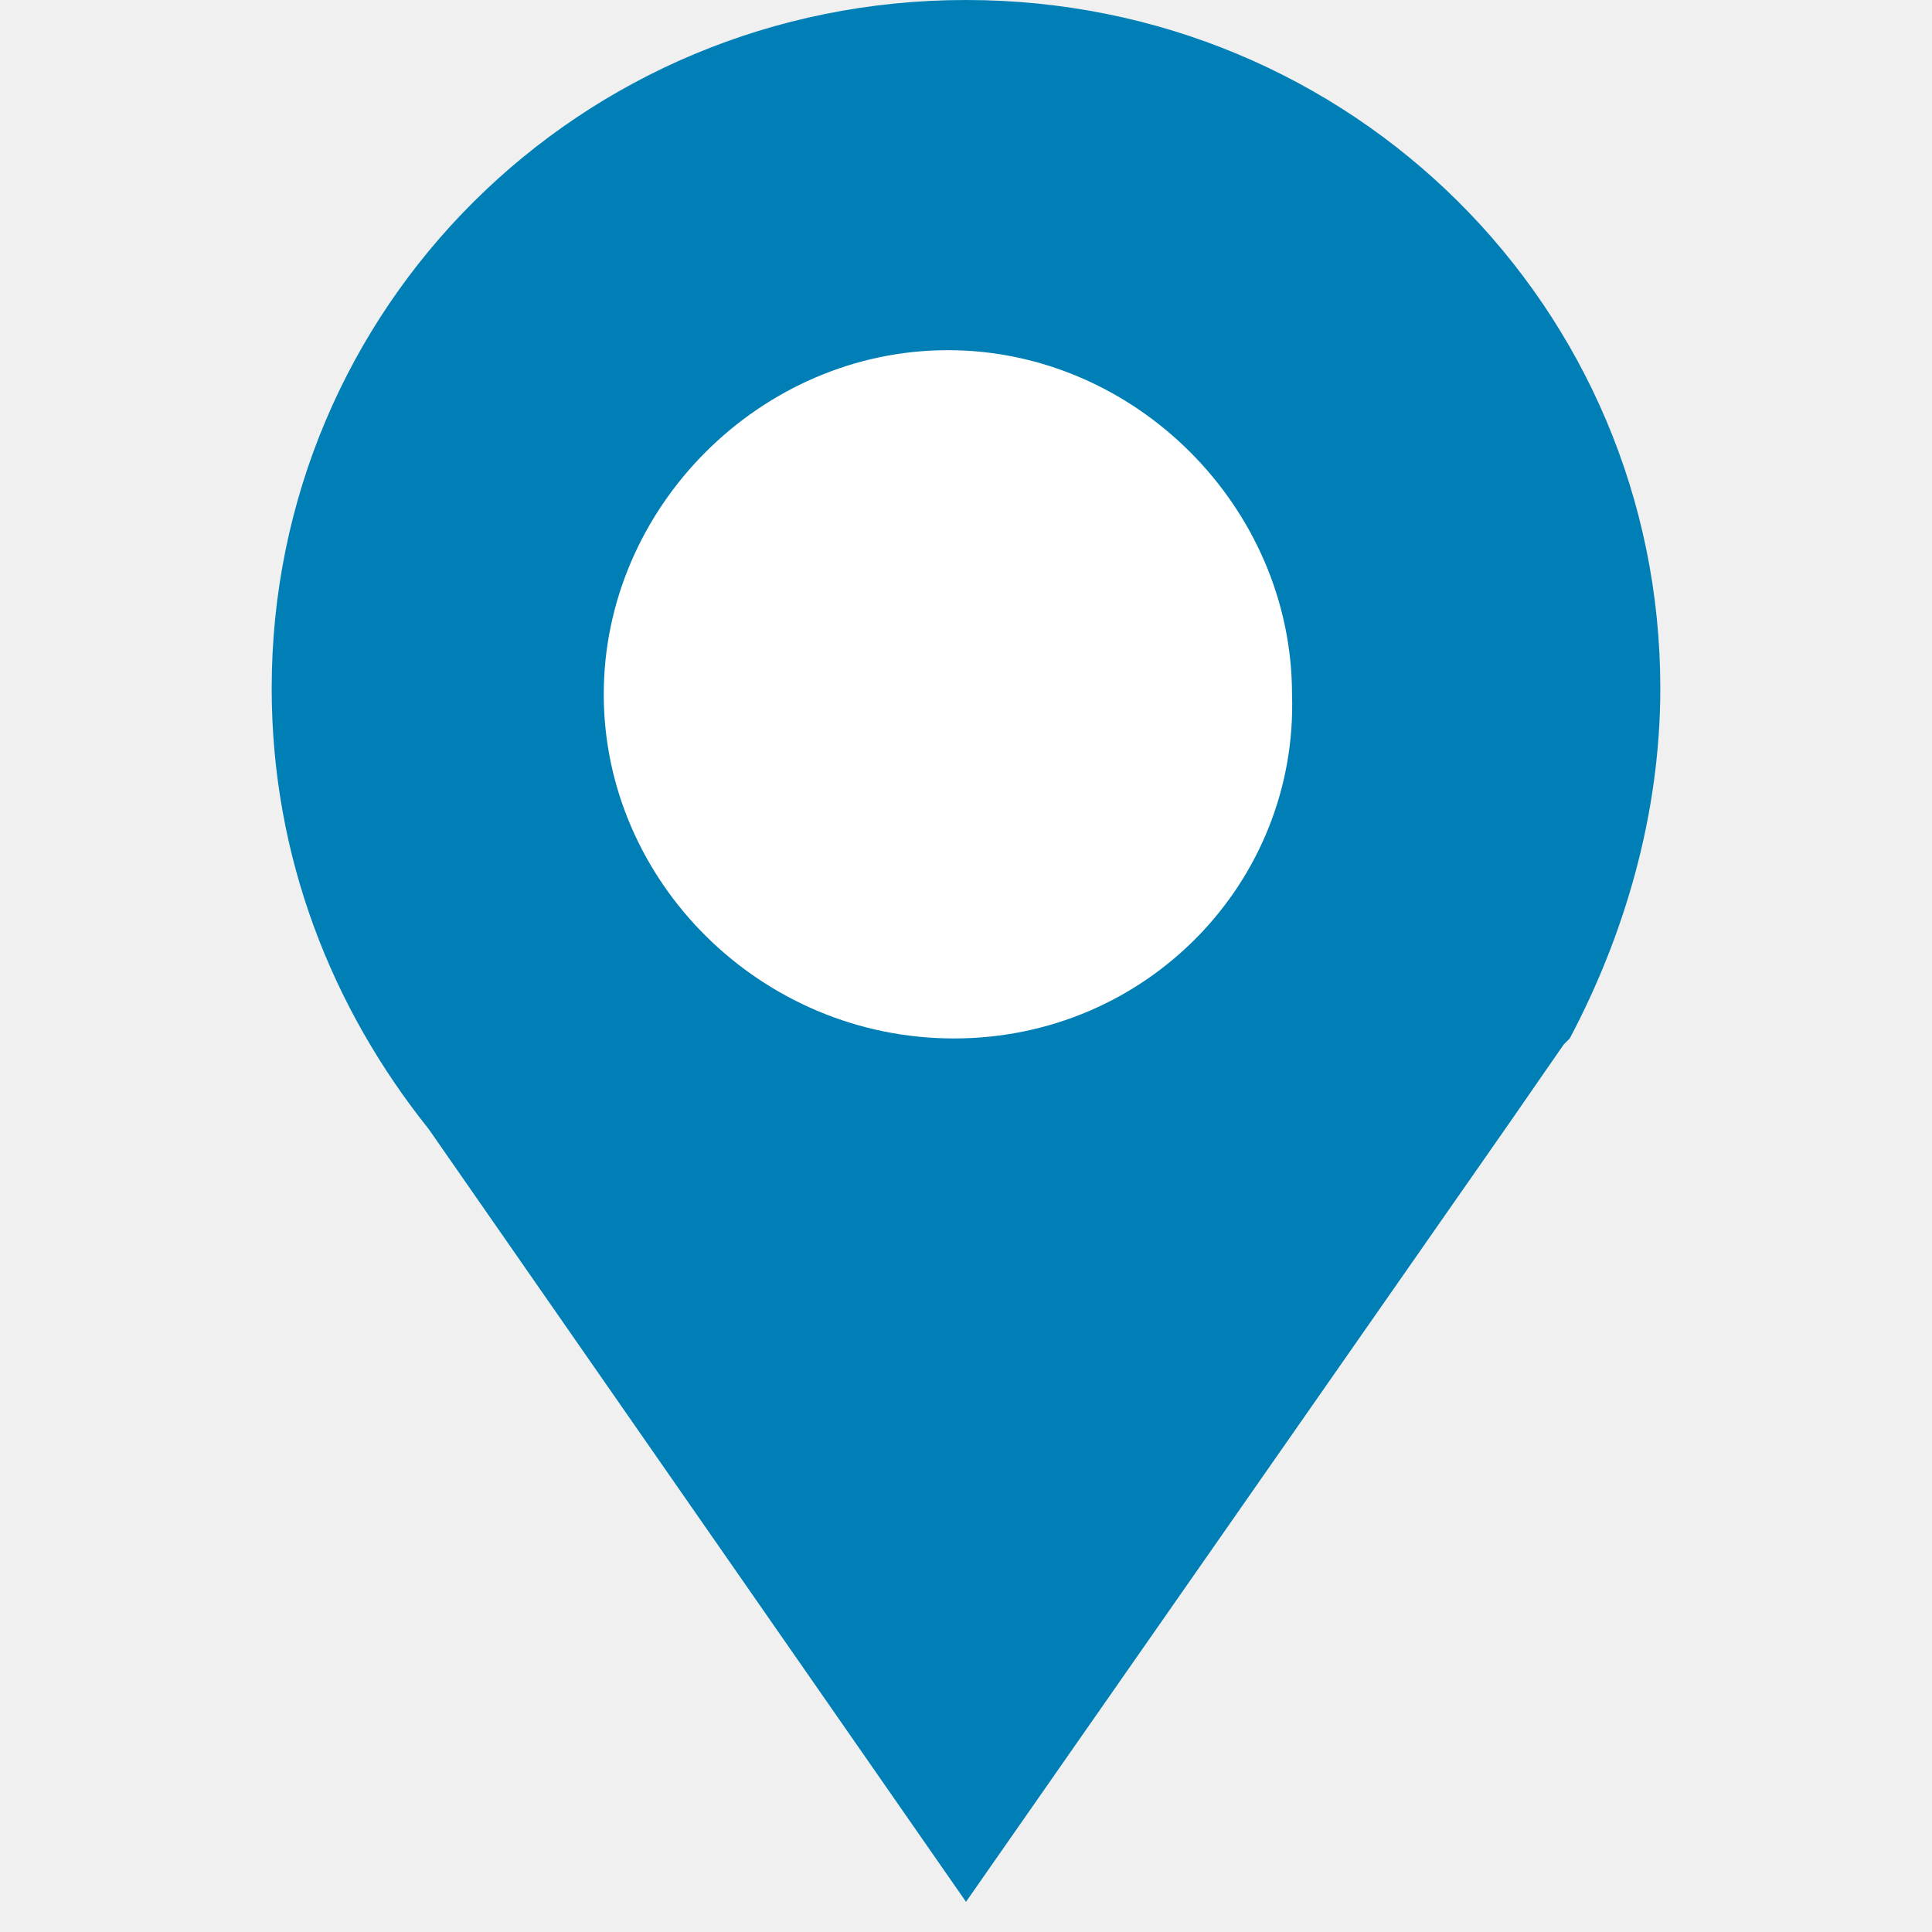
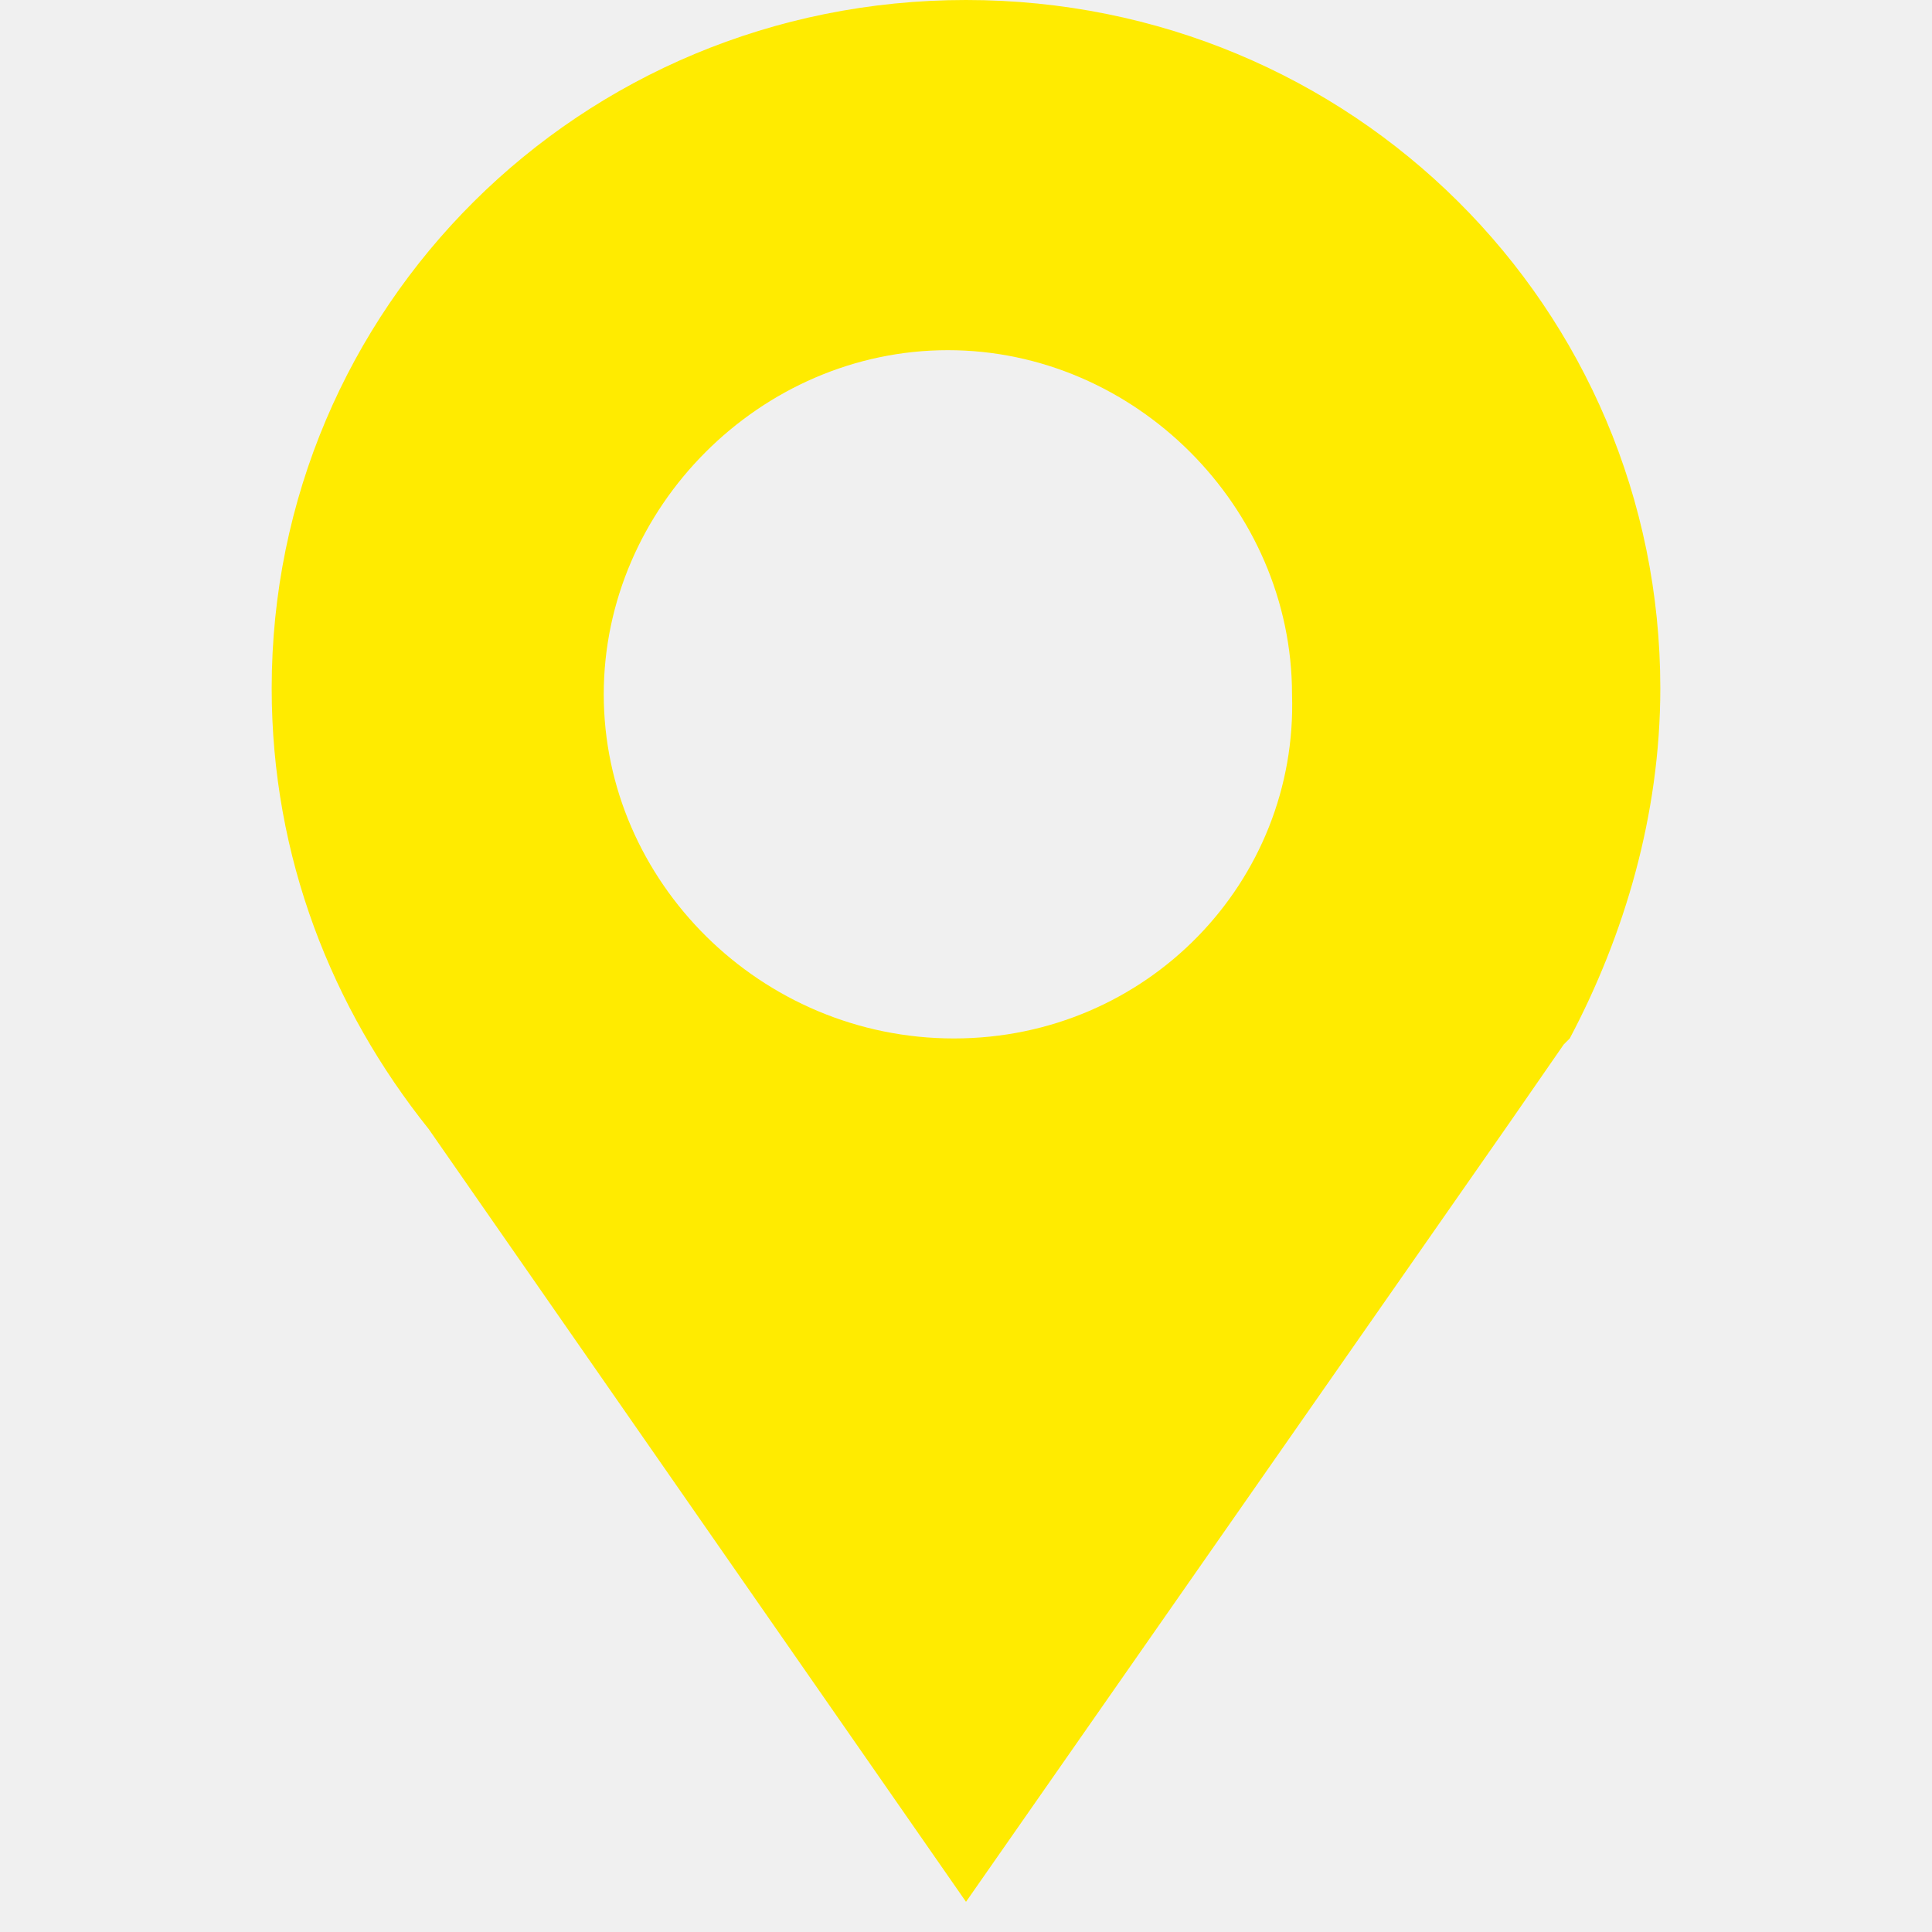
- <svg xmlns="http://www.w3.org/2000/svg" width="38" height="38" viewBox="0 0 32 32">
-   <path d="M15.8 5.3c-3.4 0-6.2 2.8-6.2 6.2s2.8 6.2 6.2 6.2 6.2-2.8 6.2-6.2c0-3.5-2.8-6.2-6.2-6.2z" fill="#fff" />
-   <path d="M27.5 11.4C27.5 5.1 22.4 0 16 0S4.5 5.1 4.5 11.4c0 2.8 1 5.3 2.6 7.3L16 31.5l9-12.9.9-1.3.1-.1c.9-1.7 1.5-3.7 1.5-5.8zm-11.7 5.8c-3.2 0-5.8-2.6-5.8-5.7s2.6-5.7 5.7-5.7 5.7 2.6 5.7 5.7c.1 3.1-2.4 5.7-5.6 5.7z" fill="#007fb6" />
+ <svg xmlns="http://www.w3.org/2000/svg" width="32" height="32" viewBox="0 0 32 32">
+   <path d="M15.8 5.3c-3.4 0-6.2 2.8-6.2 6.2s2.8 6.2 6.2 6.2 6.2-2.8 6.2-6.2c0-3.5-2.8-6.2-6.2-6.2z" fill="none" />
+   <path d="M27.5 11.4C27.5 5.1 22.4 0 16 0S4.5 5.1 4.5 11.4c0 2.8 1 5.3 2.6 7.3L16 31.5l9-12.9.9-1.3.1-.1c.9-1.7 1.5-3.7 1.5-5.8zm-11.7 5.8c-3.2 0-5.8-2.6-5.8-5.7s2.6-5.7 5.7-5.7 5.7 2.6 5.7 5.7c.1 3.1-2.4 5.7-5.6 5.7z" fill="#ffeb00" />
</svg>
